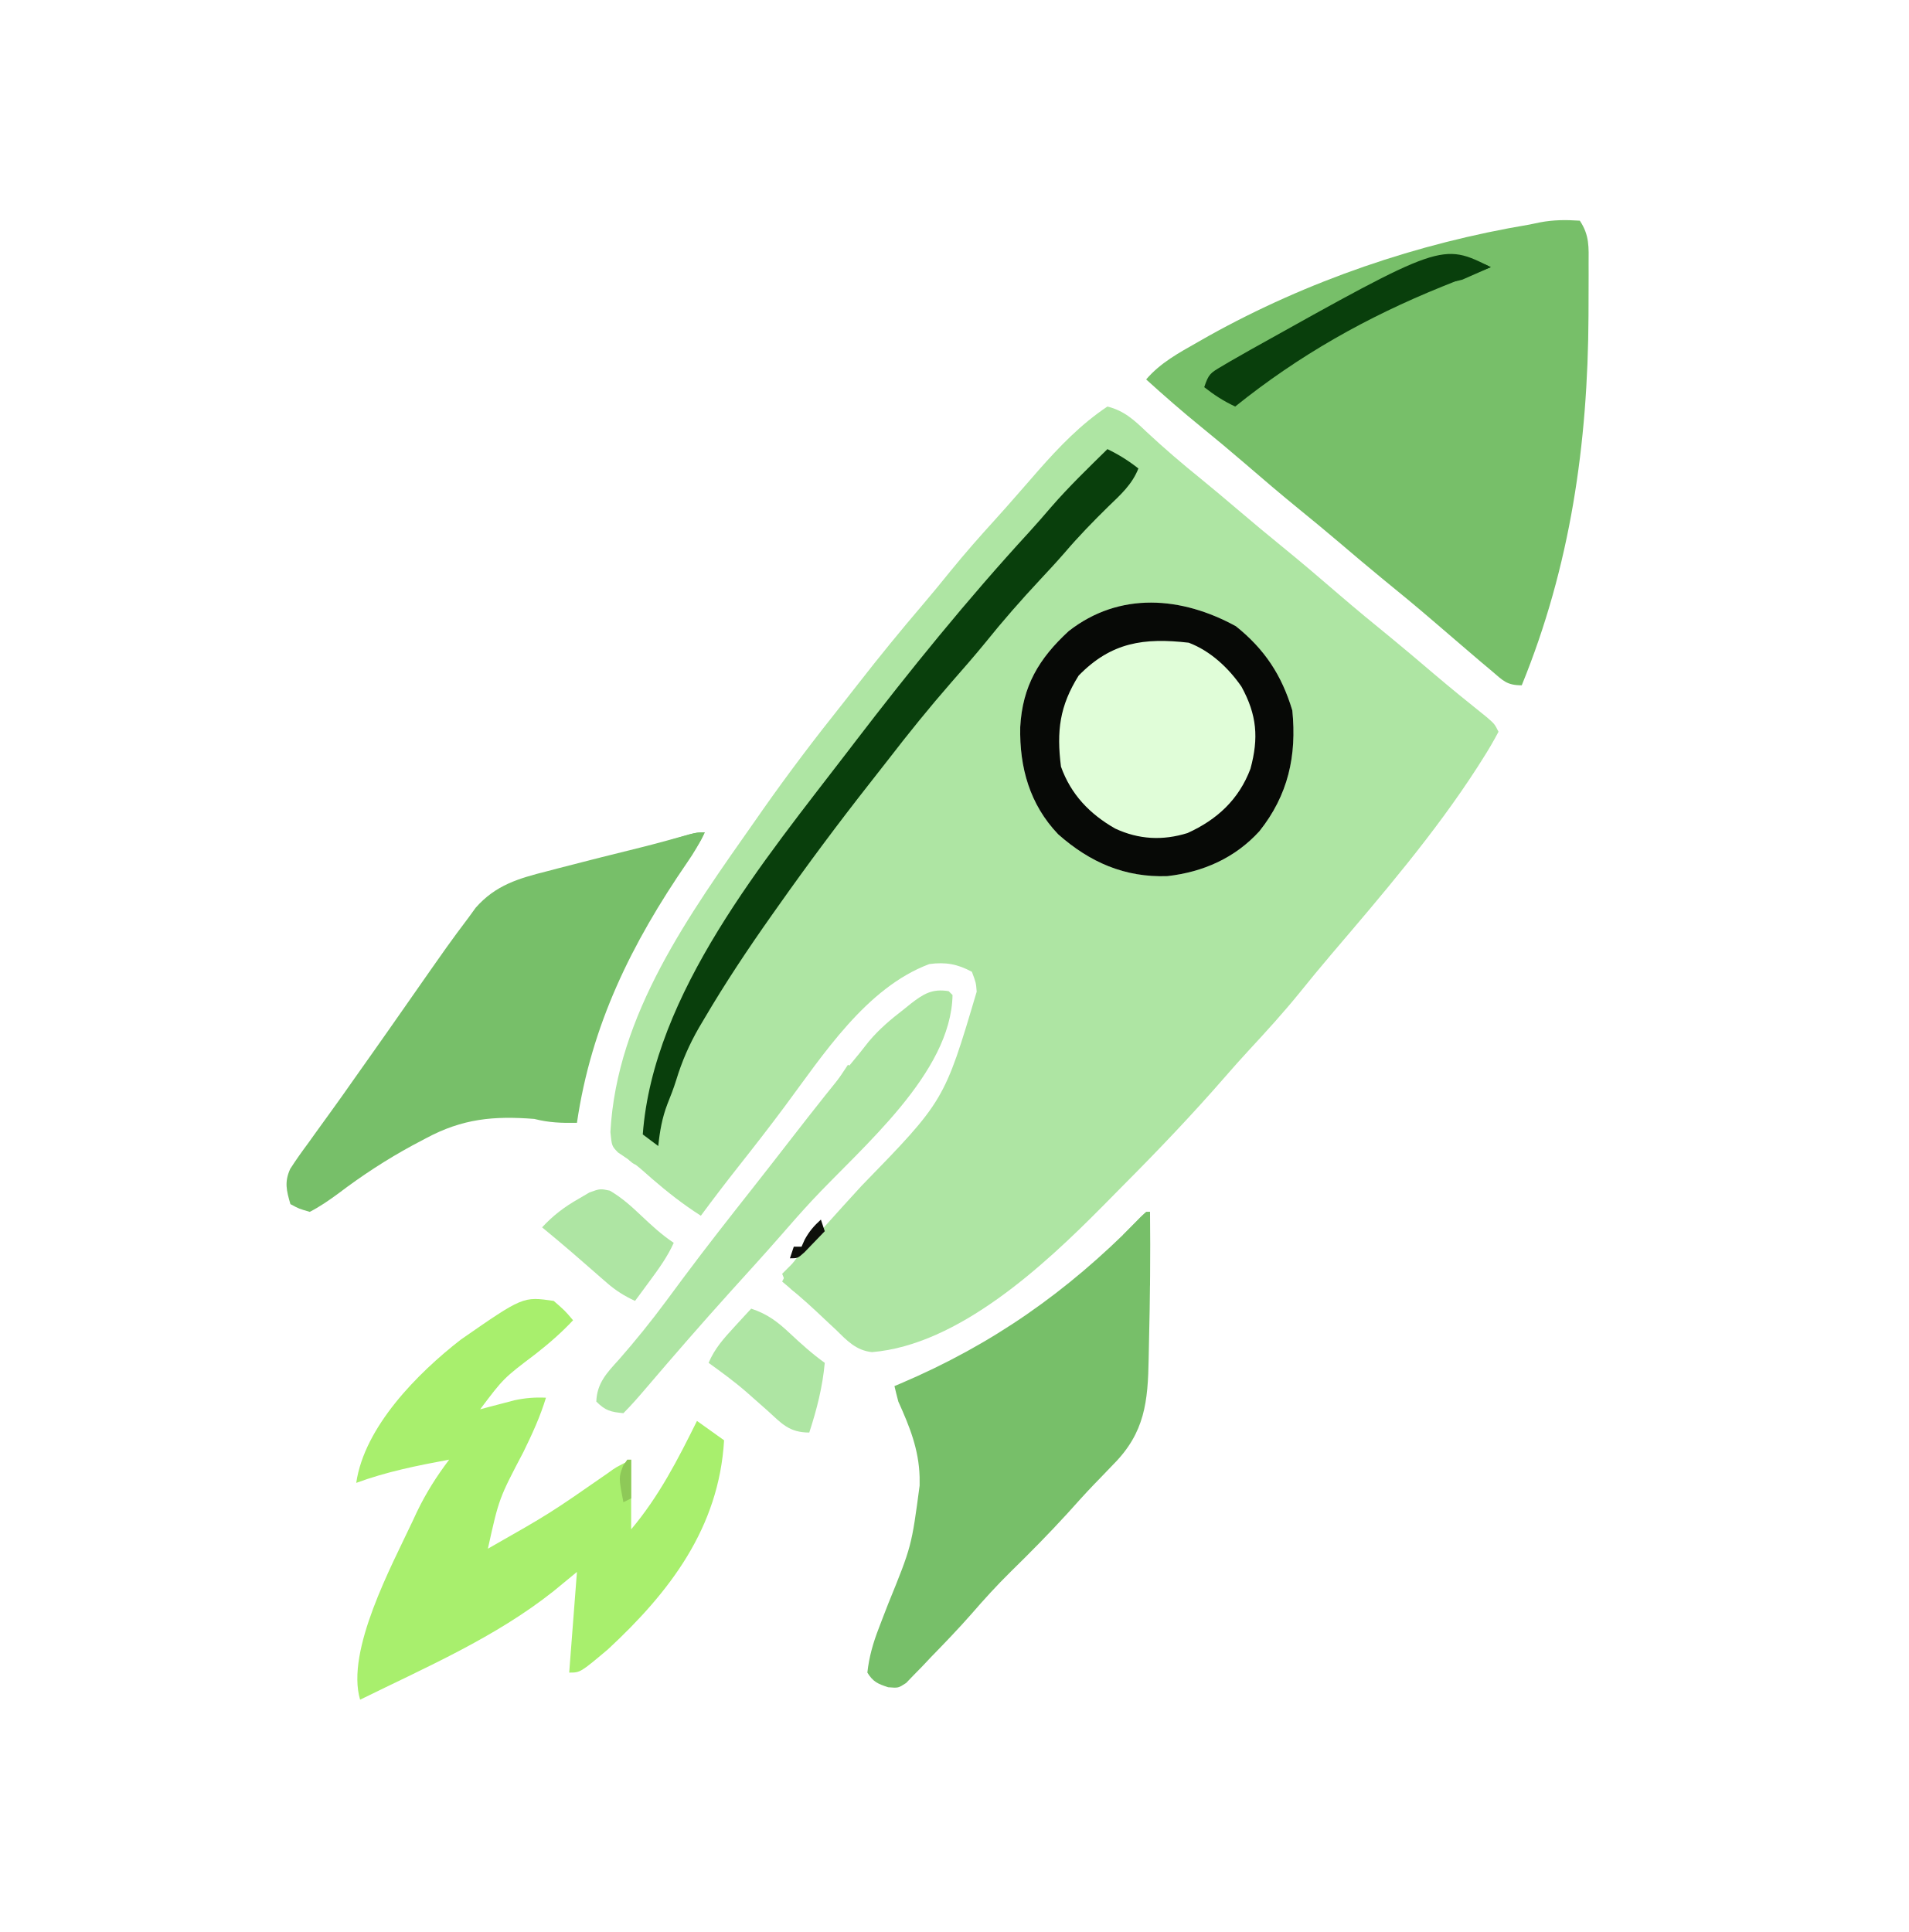
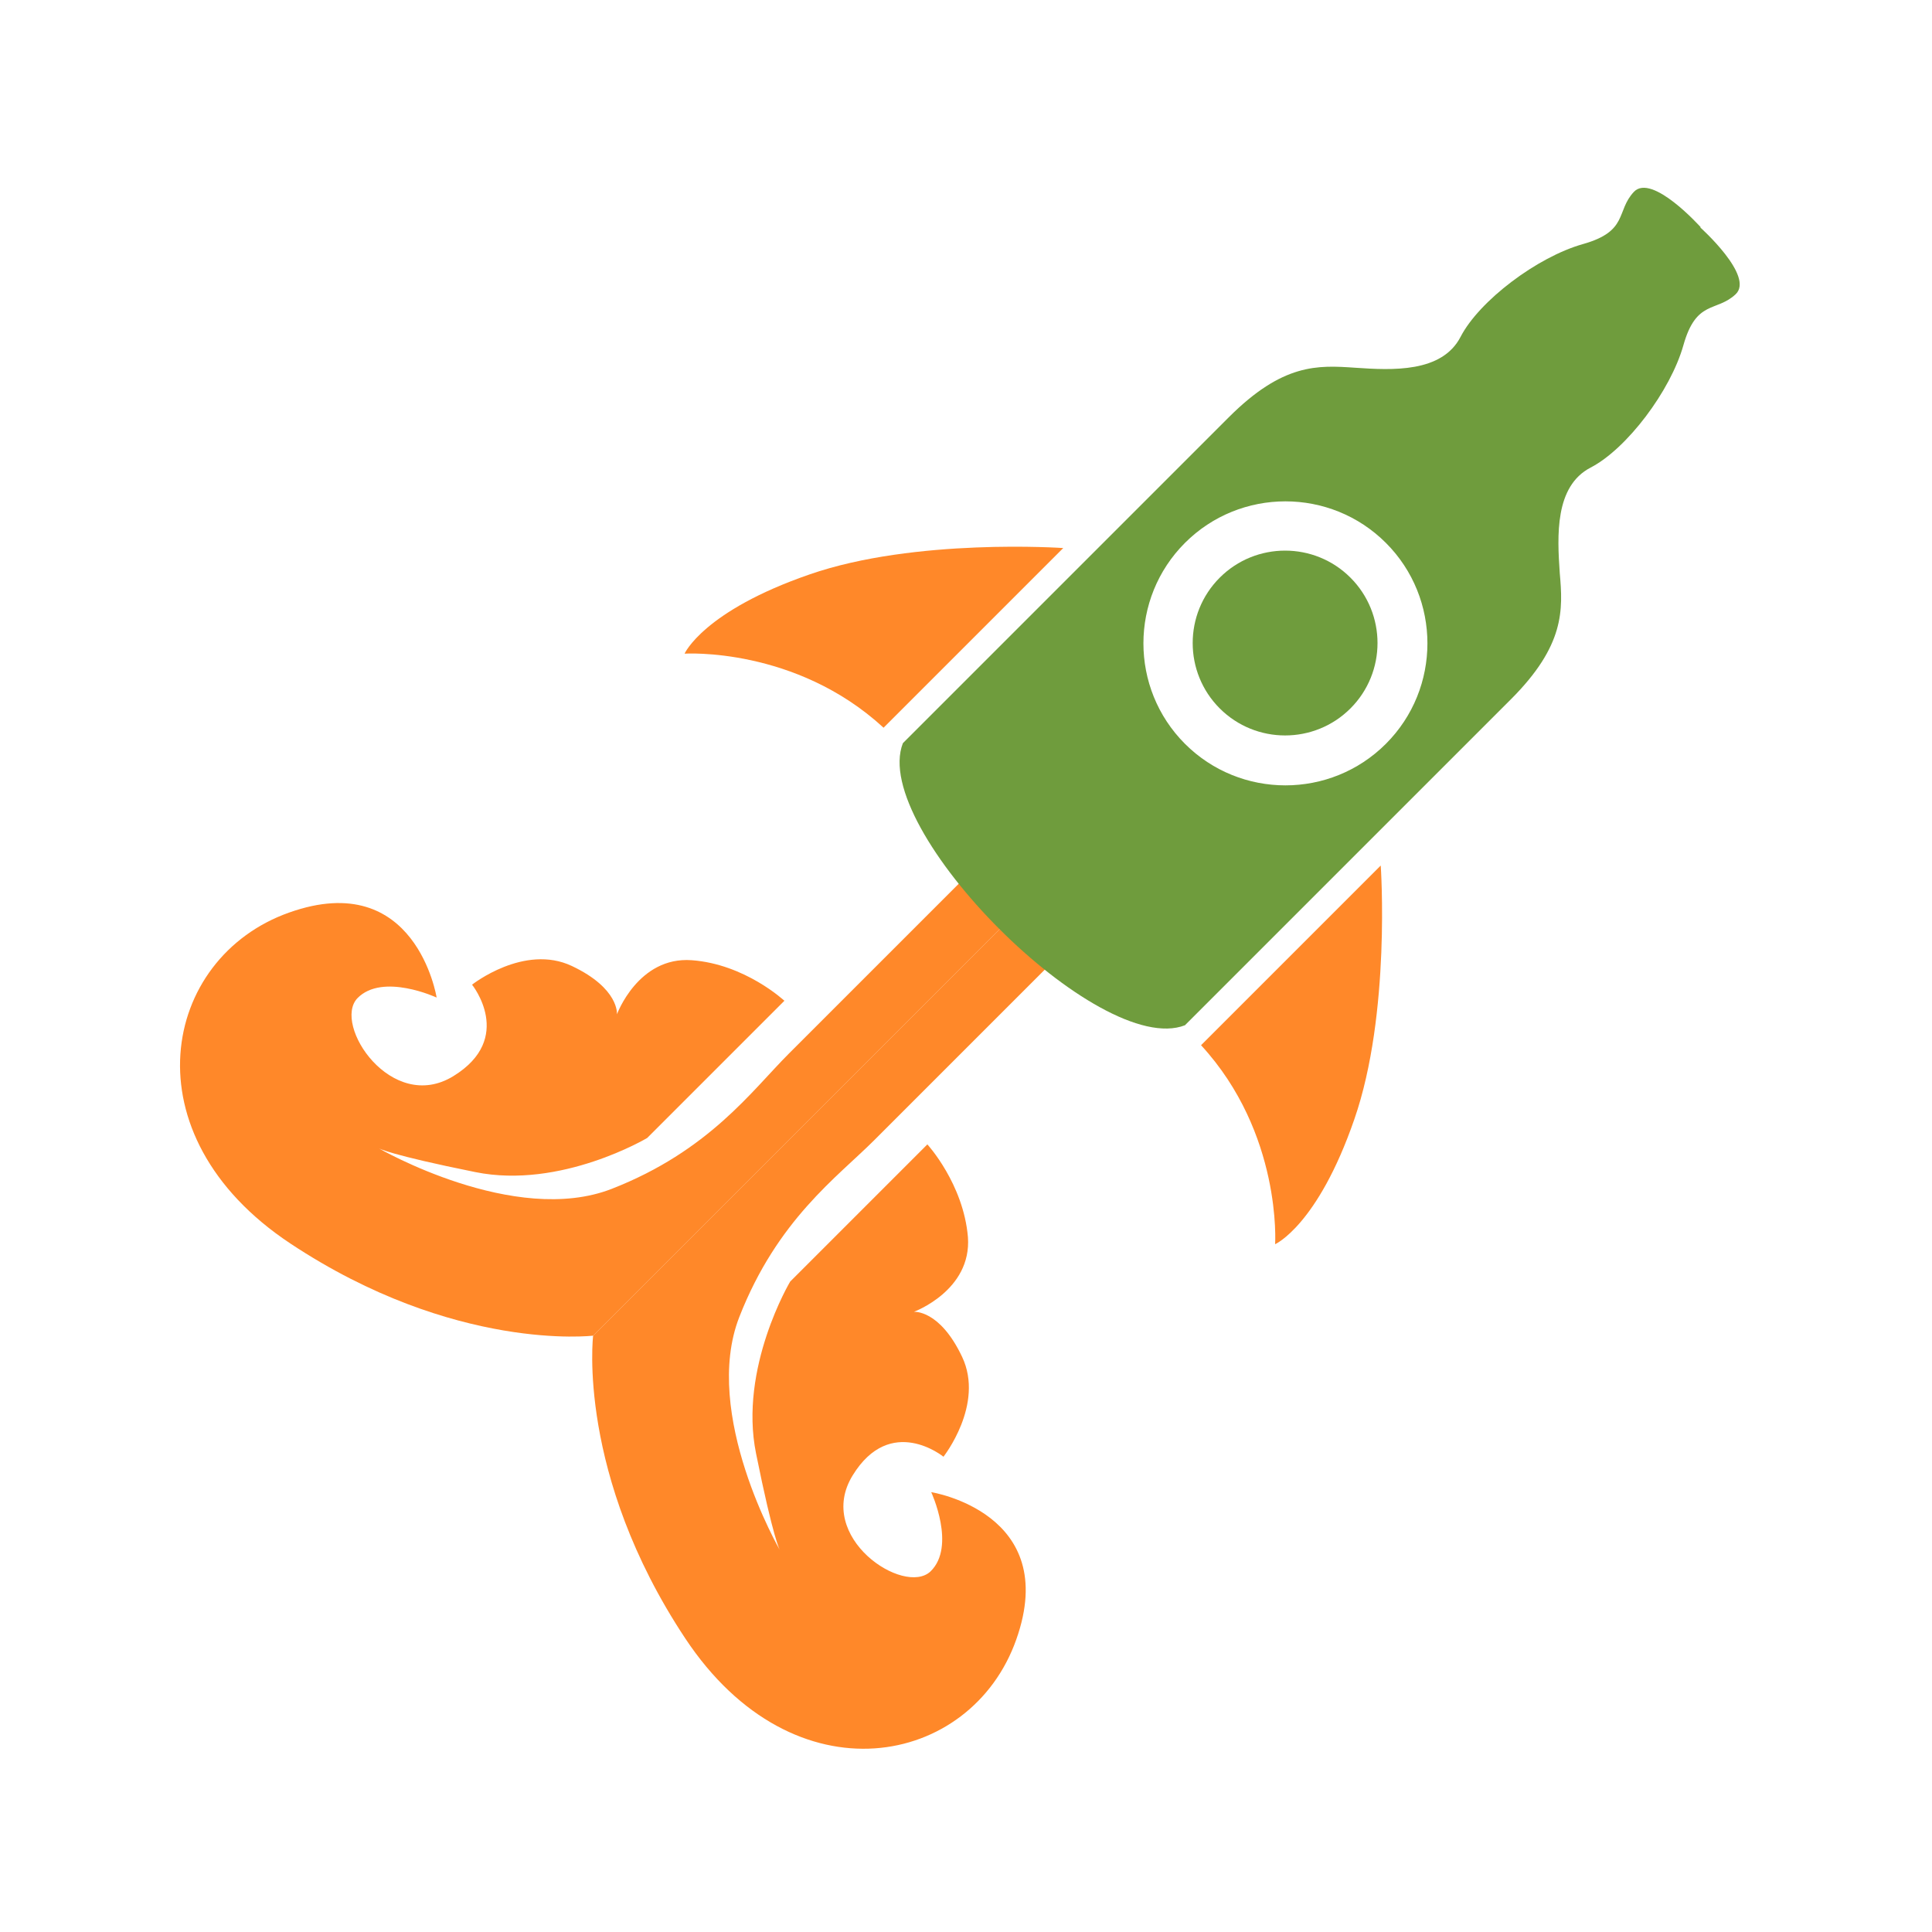
- <svg xmlns="http://www.w3.org/2000/svg" version="1.1" width="493" height="499">
-   <path d="M0 0 C4.341 1.082 6.939 3.524 10.125 6.562 C14.653 10.788 19.297 14.759 24.117 18.652 C27.28 21.228 30.393 23.857 33.5 26.5 C37.446 29.855 41.416 33.172 45.438 36.438 C50.3 40.394 55.057 44.464 59.806 48.556 C64.22 52.352 68.703 56.053 73.223 59.723 C76.898 62.737 80.519 65.813 84.138 68.895 C88.679 72.752 93.298 76.503 97.953 80.223 C100 82 100 82 101 84 C99.708 86.451 98.364 88.734 96.875 91.062 C96.425 91.773 95.975 92.483 95.511 93.215 C84.484 110.304 71.06 125.96 57.882 141.417 C55.036 144.758 52.254 148.144 49.5 151.562 C45.373 156.636 40.999 161.437 36.555 166.23 C34.499 168.459 32.484 170.708 30.5 173 C22.015 182.766 13.107 192.104 3.976 201.264 C2.192 203.058 0.42 204.862 -1.354 206.666 C-16.418 221.869 -38.438 242.377 -60.805 244.229 C-64.913 243.8 -67.286 241.241 -70.125 238.438 C-70.693 237.911 -71.262 237.384 -71.848 236.842 C-72.992 235.782 -74.128 234.714 -75.255 233.636 C-78.08 230.987 -81.038 228.495 -84 226 C-82.581 223.062 -81.125 220.805 -78.938 218.375 C-78.002 217.329 -78.002 217.329 -77.047 216.262 C-76.034 215.142 -76.034 215.142 -75 214 C-74.304 213.223 -73.608 212.445 -72.891 211.645 C-69.785 208.181 -66.67 204.728 -63.52 201.305 C-42.116 179.313 -42.116 179.313 -33.762 151.129 C-33.946 148.815 -33.946 148.815 -35 146 C-38.724 143.978 -41.815 143.437 -46 144 C-62.328 150.115 -73.479 167.532 -83.405 180.868 C-87.272 186.06 -91.237 191.165 -95.253 196.242 C-98.574 200.444 -101.814 204.695 -105 209 C-109.517 206.114 -113.575 202.943 -117.625 199.438 C-121.79 195.745 -121.79 195.745 -126.398 192.66 C-128 191 -128 191 -128.359 187.402 C-126.726 156.995 -107.874 131.05 -91 107 C-90.342 106.059 -89.685 105.118 -89.007 104.148 C-82.416 94.76 -75.502 85.651 -68.343 76.69 C-66.97 74.962 -65.612 73.223 -64.258 71.48 C-58.866 64.547 -53.33 57.771 -47.625 51.094 C-45.161 48.204 -42.763 45.265 -40.375 42.312 C-36.752 37.861 -32.98 33.576 -29.117 29.332 C-27.219 27.242 -25.353 25.13 -23.5 23 C-22.334 21.666 -21.167 20.333 -20 19 C-19.29 18.184 -18.579 17.368 -17.848 16.527 C-12.405 10.359 -6.87 4.58 0 0 Z " fill="#aee5a3" transform="translate(286,105)" />
-   <path id="head" d="M0 0 C2.535 3.803 2.288 6.864 2.266 11.27 C2.268 12.094 2.271 12.918 2.274 13.767 C2.279 16.449 2.266 19.13 2.25 21.812 C2.247 22.725 2.243 23.637 2.24 24.577 C2.093 57.602 -2.437 89.262 -15 120 C-18.927 120 -19.838 118.765 -22.812 116.25 C-24.276 115.02 -24.276 115.02 -25.77 113.766 C-26.847 112.845 -27.924 111.923 -29 111 C-29.563 110.519 -30.125 110.037 -30.705 109.541 C-33.073 107.512 -35.441 105.482 -37.804 103.447 C-42.218 99.649 -46.702 95.948 -51.223 92.277 C-54.908 89.256 -58.536 86.17 -62.167 83.083 C-65.56 80.204 -68.983 77.368 -72.438 74.562 C-77.298 70.608 -82.052 66.541 -86.797 62.45 C-90.426 59.329 -94.095 56.266 -97.812 53.25 C-102.671 49.307 -107.363 45.202 -112 41 C-108.277 36.672 -103.587 34.161 -98.688 31.375 C-97.768 30.852 -96.849 30.328 -95.902 29.789 C-70.258 15.497 -41.922 5.832 -13 1 C-12.117 0.816 -11.234 0.631 -10.324 0.441 C-6.751 -0.237 -3.641 -0.239 0 0 Z " fill="#77bf69" transform="translate(408,57)" />
-   <path id="thrust" d="M0 0 C2.875 2.5 2.875 2.5 5 5 C1.938 8.266 -1.282 11.055 -4.812 13.812 C-12.953 19.975 -12.953 19.975 -19 28 C-18.192 27.783 -17.384 27.567 -16.551 27.344 C-15.482 27.065 -14.414 26.787 -13.312 26.5 C-12.257 26.222 -11.201 25.943 -10.113 25.656 C-7.289 25.061 -4.872 24.872 -2 25 C-3.502 29.929 -5.558 34.389 -7.812 39 C-14.136 51.042 -14.136 51.042 -17 64 C-1.059 54.939 -1.059 54.939 13.977 44.488 C16 43 16 43 20 41 C20 46.94 20 52.88 20 59 C27.226 50.419 32.039 40.998 37 31 C39.31 32.65 41.62 34.3 44 36 C42.674 58.546 30.042 75.122 14 90 C6.867 96 6.867 96 4 96 C4.66 87.42 5.32 78.84 6 70 C4.02 71.629 2.04 73.259 0 74.938 C-15.017 86.877 -32.881 94.568 -50 103 C-53.752 90.33 -41.782 68.29 -36.438 56.875 C-36.074 56.094 -35.71 55.312 -35.335 54.507 C-32.98 49.61 -30.274 45.338 -27 41 C-35.209 42.525 -43.141 44.105 -51 47 C-48.89 32.493 -35.111 18.636 -24 10 C-7.926 -1.156 -7.926 -1.156 0 0 Z " fill="#a8ef6d" transform="translate(143,336)" />
-   <path id="fin_1" d="M0 0 C0.33 0 0.66 0 1 0 C1.13 11.183 1.008 22.365 0.737 33.545 C0.704 34.964 0.676 36.382 0.654 37.801 C0.468 49.027 -0.327 57.047 -8.5 65.25 C-9.586 66.381 -10.672 67.513 -11.758 68.645 C-12.303 69.206 -12.849 69.768 -13.411 70.346 C-15.792 72.824 -18.076 75.383 -20.375 77.938 C-25.087 83.093 -29.974 88.045 -34.966 92.929 C-38.536 96.444 -41.862 100.097 -45.139 103.885 C-48.518 107.724 -52.055 111.401 -55.625 115.062 C-56.362 115.846 -57.1 116.629 -57.859 117.436 C-58.579 118.17 -59.298 118.904 -60.039 119.66 C-60.681 120.327 -61.322 120.993 -61.983 121.68 C-64 123 -64 123 -66.63 122.783 C-69.312 121.897 -70.503 121.411 -72 119 C-71.547 114.917 -70.519 111.335 -69.039 107.516 C-68.65 106.497 -68.26 105.479 -67.859 104.43 C-67.452 103.38 -67.045 102.331 -66.625 101.25 C-60.586 86.408 -60.586 86.408 -58.5 70.688 C-58.501 69.965 -58.503 69.242 -58.504 68.497 C-58.705 61.34 -61.074 55.476 -64 49 C-64.353 47.672 -64.69 46.339 -65 45 C-64.478 44.78 -63.956 44.559 -63.418 44.333 C-39.667 34.22 -20.44 20.701 -2.312 2.312 C-1.168 1.168 -1.168 1.168 0 0 Z " fill="#77bf69" transform="translate(296,313)" />
-   <path id="fin_2" d="M0 0 C-1.312 2.747 -2.766 5.233 -4.504 7.73 C-18.869 28.631 -29.288 49.685 -33 75 C-36.894 75.075 -40.247 74.967 -44 74 C-54.487 73.173 -62.565 73.92 -72 79 C-73.143 79.605 -74.287 80.209 -75.465 80.832 C-82.207 84.498 -88.479 88.591 -94.598 93.238 C-97.01 95.007 -99.339 96.63 -102 98 C-104.812 97.188 -104.812 97.188 -107 96 C-108.016 92.501 -108.586 90.297 -107.057 86.915 C-105.561 84.578 -103.97 82.351 -102.312 80.125 C-101.421 78.878 -101.421 78.878 -100.511 77.605 C-99.282 75.887 -98.044 74.175 -96.799 72.469 C-94.665 69.541 -92.582 66.58 -90.502 63.613 C-89.045 61.538 -87.58 59.47 -86.113 57.402 C-83.251 53.363 -80.415 49.307 -77.581 45.248 C-65.876 28.482 -65.876 28.482 -61 22 C-60.091 20.745 -60.091 20.745 -59.164 19.465 C-53.968 13.547 -47.992 11.864 -40.625 10 C-39.652 9.744 -38.679 9.489 -37.677 9.225 C-34.788 8.47 -31.895 7.732 -29 7 C-28.205 6.798 -27.41 6.597 -26.591 6.389 C-23.234 5.541 -19.874 4.705 -16.512 3.879 C-12.332 2.833 -8.183 1.693 -4.039 0.516 C-2 0 -2 0 0 0 Z " fill="#77bf69" transform="translate(182,215)" />
-   <path id="window" d="M0 0 C7.431 5.945 11.838 12.668 14.562 21.75 C15.734 33.461 13.493 43.608 6.062 52.938 C-0.237 59.852 -8.454 63.484 -17.695 64.535 C-28.715 64.932 -37.738 60.966 -45.906 53.727 C-53.259 46.036 -55.924 36.441 -55.707 26.049 C-55.139 15.479 -50.889 8.348 -43.188 1.25 C-30.011 -9.04 -13.972 -7.671 0 0 Z " fill="#e0fdd8" transform="translate(319.1875,161.75)" />
-   <path d="M0 0 C7.431 5.945 11.838 12.668 14.562 21.75 C15.734 33.461 13.493 43.608 6.062 52.938 C-0.237 59.852 -8.454 63.484 -17.695 64.535 C-28.715 64.932 -37.738 60.966 -45.906 53.727 C-53.259 46.036 -55.924 36.441 -55.707 26.049 C-55.139 15.479 -50.889 8.348 -43.188 1.25 C-30.011 -9.04 -13.972 -7.671 0 0 Z M-40.625 12.75 C-45.539 20.613 -46.342 27.043 -45.188 36.25 C-42.621 43.442 -37.766 48.498 -31.188 52.25 C-25.106 55.085 -18.922 55.415 -12.496 53.41 C-4.858 49.947 0.761 44.74 3.75 36.812 C5.914 28.864 5.425 22.903 1.441 15.617 C-1.903 10.757 -6.608 6.361 -12.188 4.25 C-23.741 2.924 -32.188 4.096 -40.625 12.75 Z " fill="#070906" transform="translate(319.1875,161.75)" />
-   <path id="side_1" d="M0 0 C2.934 1.418 5.433 2.983 8 5 C6.39 9.099 3.422 11.762 0.312 14.75 C-3.665 18.648 -7.491 22.576 -11.102 26.82 C-13.12 29.137 -15.203 31.382 -17.301 33.627 C-22.277 38.955 -27.032 44.377 -31.598 50.066 C-34.45 53.549 -37.408 56.928 -40.375 60.312 C-45.985 66.741 -51.315 73.339 -56.524 80.094 C-58.119 82.153 -59.728 84.2 -61.34 86.246 C-69.508 96.636 -77.381 107.201 -85 118 C-85.545 118.77 -86.091 119.539 -86.653 120.332 C-92.818 129.062 -98.712 137.906 -104.125 147.125 C-104.574 147.882 -105.024 148.639 -105.487 149.42 C-108.006 153.807 -109.881 158.099 -111.356 162.94 C-112.016 165.05 -112.796 167.077 -113.625 169.125 C-115.015 172.75 -115.598 176.145 -116 180 C-117.32 179.01 -118.64 178.02 -120 177 C-117.289 140.464 -88.438 105.98 -67 78 C-66.426 77.249 -65.852 76.497 -65.26 75.723 C-50.954 57.048 -36.143 38.777 -20.227 21.445 C-18.298 19.327 -16.423 17.178 -14.562 15 C-9.994 9.728 -4.97 4.889 0 0 Z " fill="#093f0c" transform="translate(286,116)" />
-   <path d="M0 0 C0.495 0.495 0.495 0.495 1 1 C0.625 21.229 -22.414 40.232 -35.355 54.141 C-38.06 57.065 -40.694 60.04 -43.301 63.051 C-47.575 67.953 -51.969 72.751 -56.328 77.578 C-63.65 85.697 -70.821 93.933 -77.913 102.253 C-79.889 104.565 -81.849 106.849 -84 109 C-87.297 108.67 -88.623 108.377 -91 106 C-90.844 101.245 -88.239 98.541 -85.188 95.188 C-80.877 90.279 -76.827 85.25 -72.938 80 C-72.435 79.323 -71.933 78.646 -71.415 77.948 C-70.418 76.604 -69.422 75.26 -68.426 73.915 C-62.556 66.032 -56.474 58.307 -50.391 50.588 C-47.14 46.461 -43.914 42.315 -40.696 38.162 C-34.901 30.685 -29.054 23.27 -23 16 C-22.228 15.023 -21.456 14.046 -20.66 13.039 C-17.938 9.781 -14.858 7.204 -11.5 4.625 C-10.944 4.175 -10.389 3.725 -9.816 3.262 C-6.484 0.682 -4.252 -0.693 0 0 Z " fill="#aee5a3" transform="translate(245,256)" />
-   <path d="M0 0 C4.227 1.399 6.835 3.399 10.062 6.438 C12.946 9.135 15.791 11.695 19 14 C18.416 20.304 16.959 25.987 15 32 C9.815 32 7.883 29.683 4.25 26.375 C3.004 25.272 1.757 24.17 0.508 23.07 C-0.093 22.54 -0.693 22.009 -1.312 21.462 C-4.406 18.782 -7.68 16.39 -11 14 C-9.422 10.29 -7.093 7.701 -4.375 4.75 C-3.558 3.858 -2.74 2.966 -1.898 2.047 C-1.272 1.371 -0.645 0.696 0 0 Z " fill="#aee5a3" transform="translate(194,338)" />
-   <path d="M0 0 C3.103 1.83 5.515 3.999 8.129 6.477 C10.869 9.059 13.37 11.387 16.504 13.477 C14.882 17.062 12.711 20.066 10.379 23.227 C9.654 24.211 8.93 25.196 8.184 26.211 C7.629 26.959 7.075 27.706 6.504 28.477 C3.754 27.2 1.543 25.824 -0.738 23.832 C-1.33 23.32 -1.922 22.807 -2.531 22.279 C-3.442 21.48 -3.442 21.48 -4.371 20.664 C-5.576 19.615 -6.782 18.567 -7.988 17.52 C-8.862 16.758 -8.862 16.758 -9.753 15.982 C-12.305 13.778 -14.898 11.626 -17.496 9.477 C-14.615 6.372 -11.739 4.194 -8.059 2.102 C-7.132 1.558 -6.205 1.014 -5.25 0.453 C-2.496 -0.523 -2.496 -0.523 0 0 Z " fill="#aee5a3" transform="translate(157.4961,307.5234)" />
-   <path id="side_2" d="M0 0 C-0.91 0.362 -0.91 0.362 -1.838 0.732 C-4.56 1.818 -7.28 2.908 -10 4 C-10.821 4.329 -11.642 4.658 -12.488 4.997 C-32.07 12.913 -49.531 22.761 -66 36 C-68.954 34.628 -71.44 33.011 -74 31 C-72.866 27.599 -72.429 27.355 -69.484 25.617 C-68.739 25.177 -67.993 24.736 -67.225 24.282 C-66.408 23.818 -65.592 23.353 -64.75 22.875 C-63.901 22.39 -63.052 21.905 -62.177 21.405 C-12.59 -6.295 -12.59 -6.295 0 0 Z " fill="#093f0c" transform="translate(385,69)" />
-   <path id="fin_3" d="M0 0 C0 6.27 0 12.54 0 19 C-0.33 19 -0.66 19 -1 19 C-1.33 15.04 -1.66 11.08 -2 7 C-2.99 7 -3.98 7 -5 7 C-5.66 6.67 -6.32 6.34 -7 6 C-6.024 4.997 -5.044 3.998 -4.062 3 C-3.517 2.443 -2.972 1.886 -2.41 1.312 C-1 0 -1 0 0 0 Z " fill="#77bf69" transform="translate(297,313)" />
-   <path d="M0 0 C2.812 0.188 2.812 0.188 6 1 C7.875 3.562 7.875 3.562 9 6 C5 6 5 6 3.516 4.688 C2.344 3.125 1.172 1.562 0 0 Z " fill="#aee5a3" transform="translate(159,295)" />
-   <path id="fin_4" d="M0 0 C-1.293 2.884 -2.659 4.872 -5 7 C-6.32 5.35 -7.64 3.7 -9 2 C-2.25 0 -2.25 0 0 0 Z " fill="#77bf69" transform="translate(182,215)" />
-   <path id="side_3" d="M0 0 C-1.555 0.704 -3.12 1.387 -4.688 2.062 C-5.558 2.445 -6.428 2.828 -7.324 3.223 C-10.322 4.094 -12.033 3.85 -15 3 C-12.048 1.032 -10.345 0.48 -6.938 -0.188 C-6.06 -0.367 -5.182 -0.546 -4.277 -0.73 C-2 -1 -2 -1 0 0 Z " fill="#093f0c" transform="translate(385,69)" />
-   <path d="M0 0 C0.33 0.99 0.66 1.98 1 3 C-0.119 4.173 -1.245 5.338 -2.375 6.5 C-3.001 7.15 -3.628 7.799 -4.273 8.469 C-6 10 -6 10 -8 10 C-7.67 9.01 -7.34 8.02 -7 7 C-6.34 7 -5.68 7 -5 7 C-4.732 6.402 -4.464 5.804 -4.188 5.188 C-3.015 3.028 -1.806 1.642 0 0 Z " fill="#0E0F0B" transform="translate(212,315)" />
-   <path d="M0 0 C0 0.99 0 1.98 0 3 C0.495 3.495 0.99 3.99 1.5 4.5 C1.995 4.995 2.49 5.49 3 6 C3 6.99 3 7.98 3 9 C0.378 7.951 -0.794 7.351 -2.25 4.875 C-2.498 4.256 -2.745 3.638 -3 3 C-2.01 2.01 -1.02 1.02 0 0 Z " fill="#aee5a3" transform="translate(205,326)" />
-   <path d="M0 0 C0.99 0.66 1.98 1.32 3 2 C0.192 4.964 -2.183 7.445 -6 9 C-4 6 -2 3 0 0 Z " fill="#aee5a3" transform="translate(219,275)" />
-   <path d="M0 0 C0.33 0 0.66 0 1 0 C1 3.3 1 6.6 1 10 C0.01 10.495 0.01 10.495 -1 11 C-2.231 4.6 -2.231 4.6 -1.062 1.562 C-0.712 1.047 -0.361 0.531 0 0 Z " fill="#8EC958" transform="translate(162,377)" />
+ <svg xmlns="http://www.w3.org/2000/svg" id="Layer_1" version="1.1" viewBox="250 250 300 300">
+   <defs>
+     <style>
+             .st0 {
+             fill: #6f9c3d;
+             }
+ 
+             .st0, .st1 {
+             fill-rule: evenodd;
+             }
+ 
+             .st1 {
+             fill: #ff8829;
+             }
+         </style>
+   </defs>
+   <path class="st1" d="M405.3,394.2l-63.2,63.2s-21.5,2.6-47-14.3c-25.5-16.9-20-44.4-.2-51.4,19.7-7,22.9,13.2,22.9,13.2,0,0-8.4-3.9-12.3.1-3.9,4.1,5.3,18,14.9,12.1,9.6-5.9,2.9-14.2,2.9-14.2,0,0,8.1-6.4,15.5-2.9,7.4,3.5,7,7.5,7,7.5,0,0,3.3-9,11.6-8.4,8.3.6,14.4,6.3,14.4,6.3l-21.3,21.3s-13.4,8-26.7,5.3c-13.4-2.7-15-3.7-15-3.7,0,0,21.1,12.2,36.2,6.3,15.1-5.9,21.7-15.2,27.5-21,5.8-5.8,38.2-38.2,38.2-38.2l-5.4,18.8h0Z" />
+   <path class="st1" d="M436.5,412.3l27.9-27.9s1.6,23-4.1,39.4c-5.7,16.5-12.3,19.4-12.3,19.4,0,0,1.1-17.2-11.5-30.9h0Z" />
+   <path class="st1" d="M387.2,363l27.9-27.9s-23-1.6-39.4,4.1c-16.5,5.7-19.4,12.3-19.4,12.3,0,0,17.2-1.1,30.9,11.5h0Z" />
+   <path class="st1" d="M405.3,394.2l-63.2,63.2s-2.6,21.5,14.3,47c16.9,25.5,44.4,20,51.4.2,7-19.7-13.2-22.9-13.2-22.9,0,0,3.9,8.4-.1,12.3-4.1,3.9-18-5.3-12.1-14.9,5.9-9.6,14.1-2.9,14.1-2.9,0,0,6.4-8.1,2.9-15.5-3.5-7.4-7.5-7-7.5-7,0,0,9-3.3,8.4-11.6-.7-8.3-6.3-14.4-6.3-14.4l-21.3,21.3s-8,13.4-5.3,26.7c2.7,13.4,3.7,15,3.7,15,0,0-12.2-21.1-6.3-36.2,5.9-15.1,15.2-21.7,21-27.5l38.2-38.2-18.8,5.4h0Z" />
+   <path class="st0" d="M514.1,285.3s-7.6-8.5-10.4-5.5c-2.8,3-.8,6.1-7.9,8.1-7.1,2-16.1,8.8-19,14.4-2.9,5.6-10.6,5.2-16.4,4.8-5.8-.4-11.2-.7-19.6,7.7-8.4,8.4-50.6,50.6-50.6,50.6-5.2,13.3,30.5,49,43.8,43.8,0,0,42.2-42.2,50.6-50.6,8.4-8.4,8.1-13.9,7.6-19.6-.4-5.8-.8-13.5,4.8-16.4,5.6-2.9,12.4-11.9,14.4-19,2-7.1,5.1-5.1,8.1-7.9,3-2.8-5.5-10.4-5.5-10.4h0ZM465.2,334.3c8.6,8.6,8.6,22.6,0,31.2-8.6,8.6-22.6,8.6-31.2,0-8.6-8.6-8.6-22.6,0-31.2,8.6-8.6,22.6-8.6,31.2,0h0Z" />
+   <path class="st0" d="M459.7,339.7c5.6,5.6,5.6,14.7,0,20.3-5.6,5.6-14.7,5.6-20.3,0-5.6-5.6-5.6-14.7,0-20.3,5.6-5.6,14.7-5.6,20.3,0h0Z" />
</svg>
